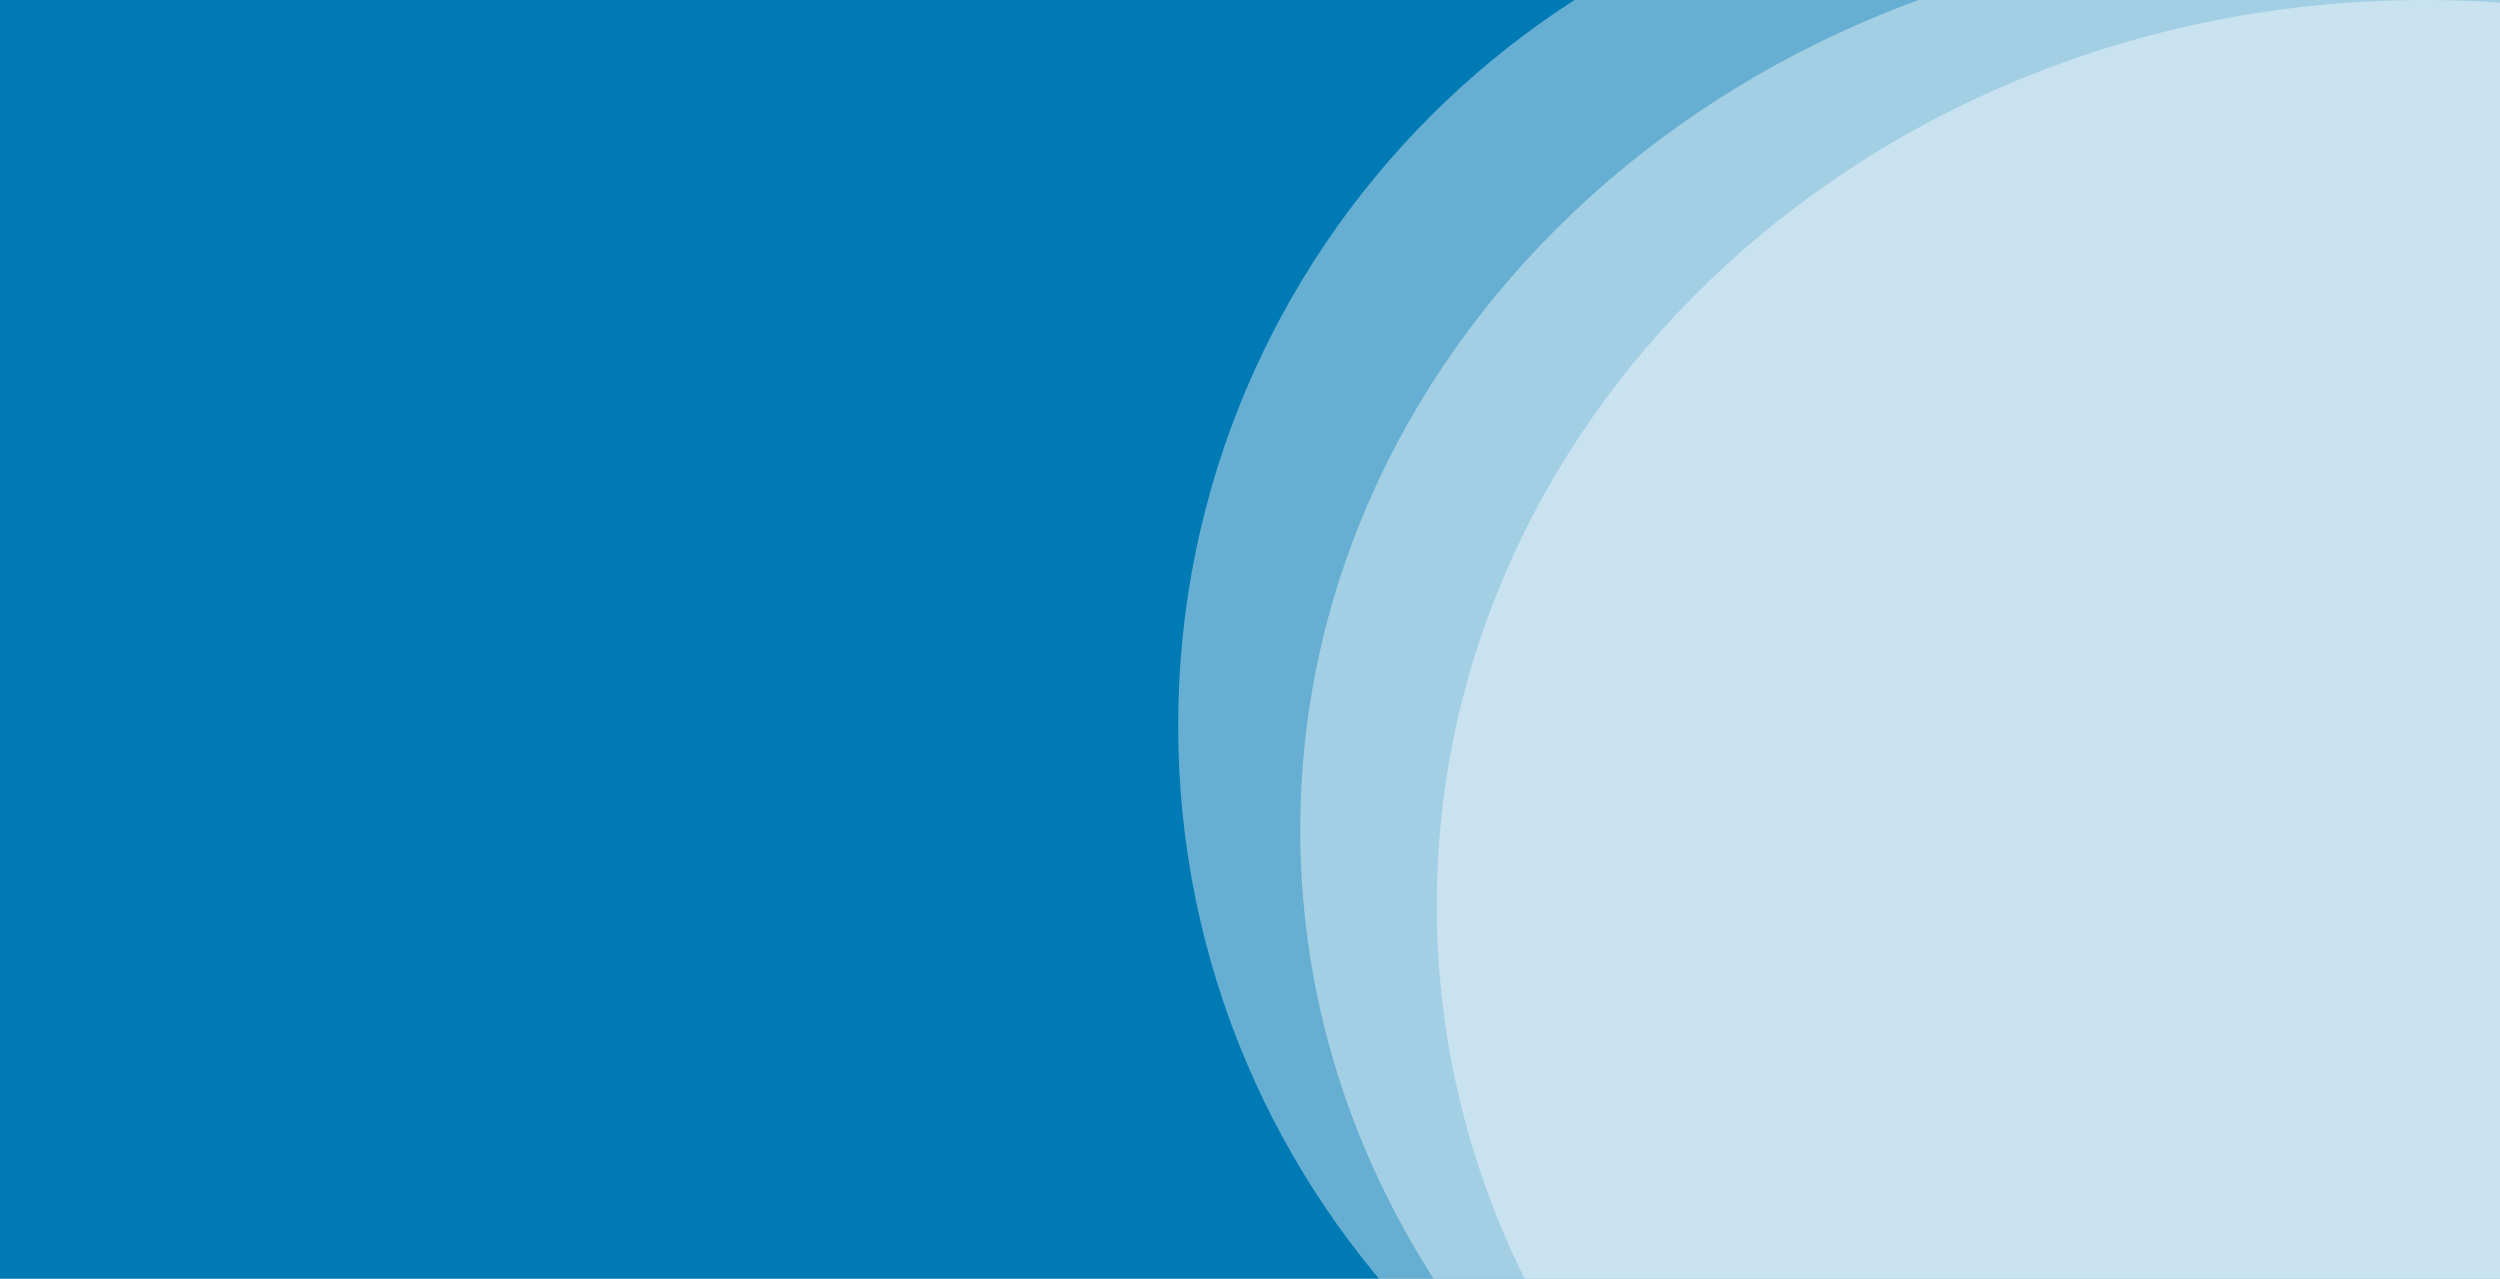
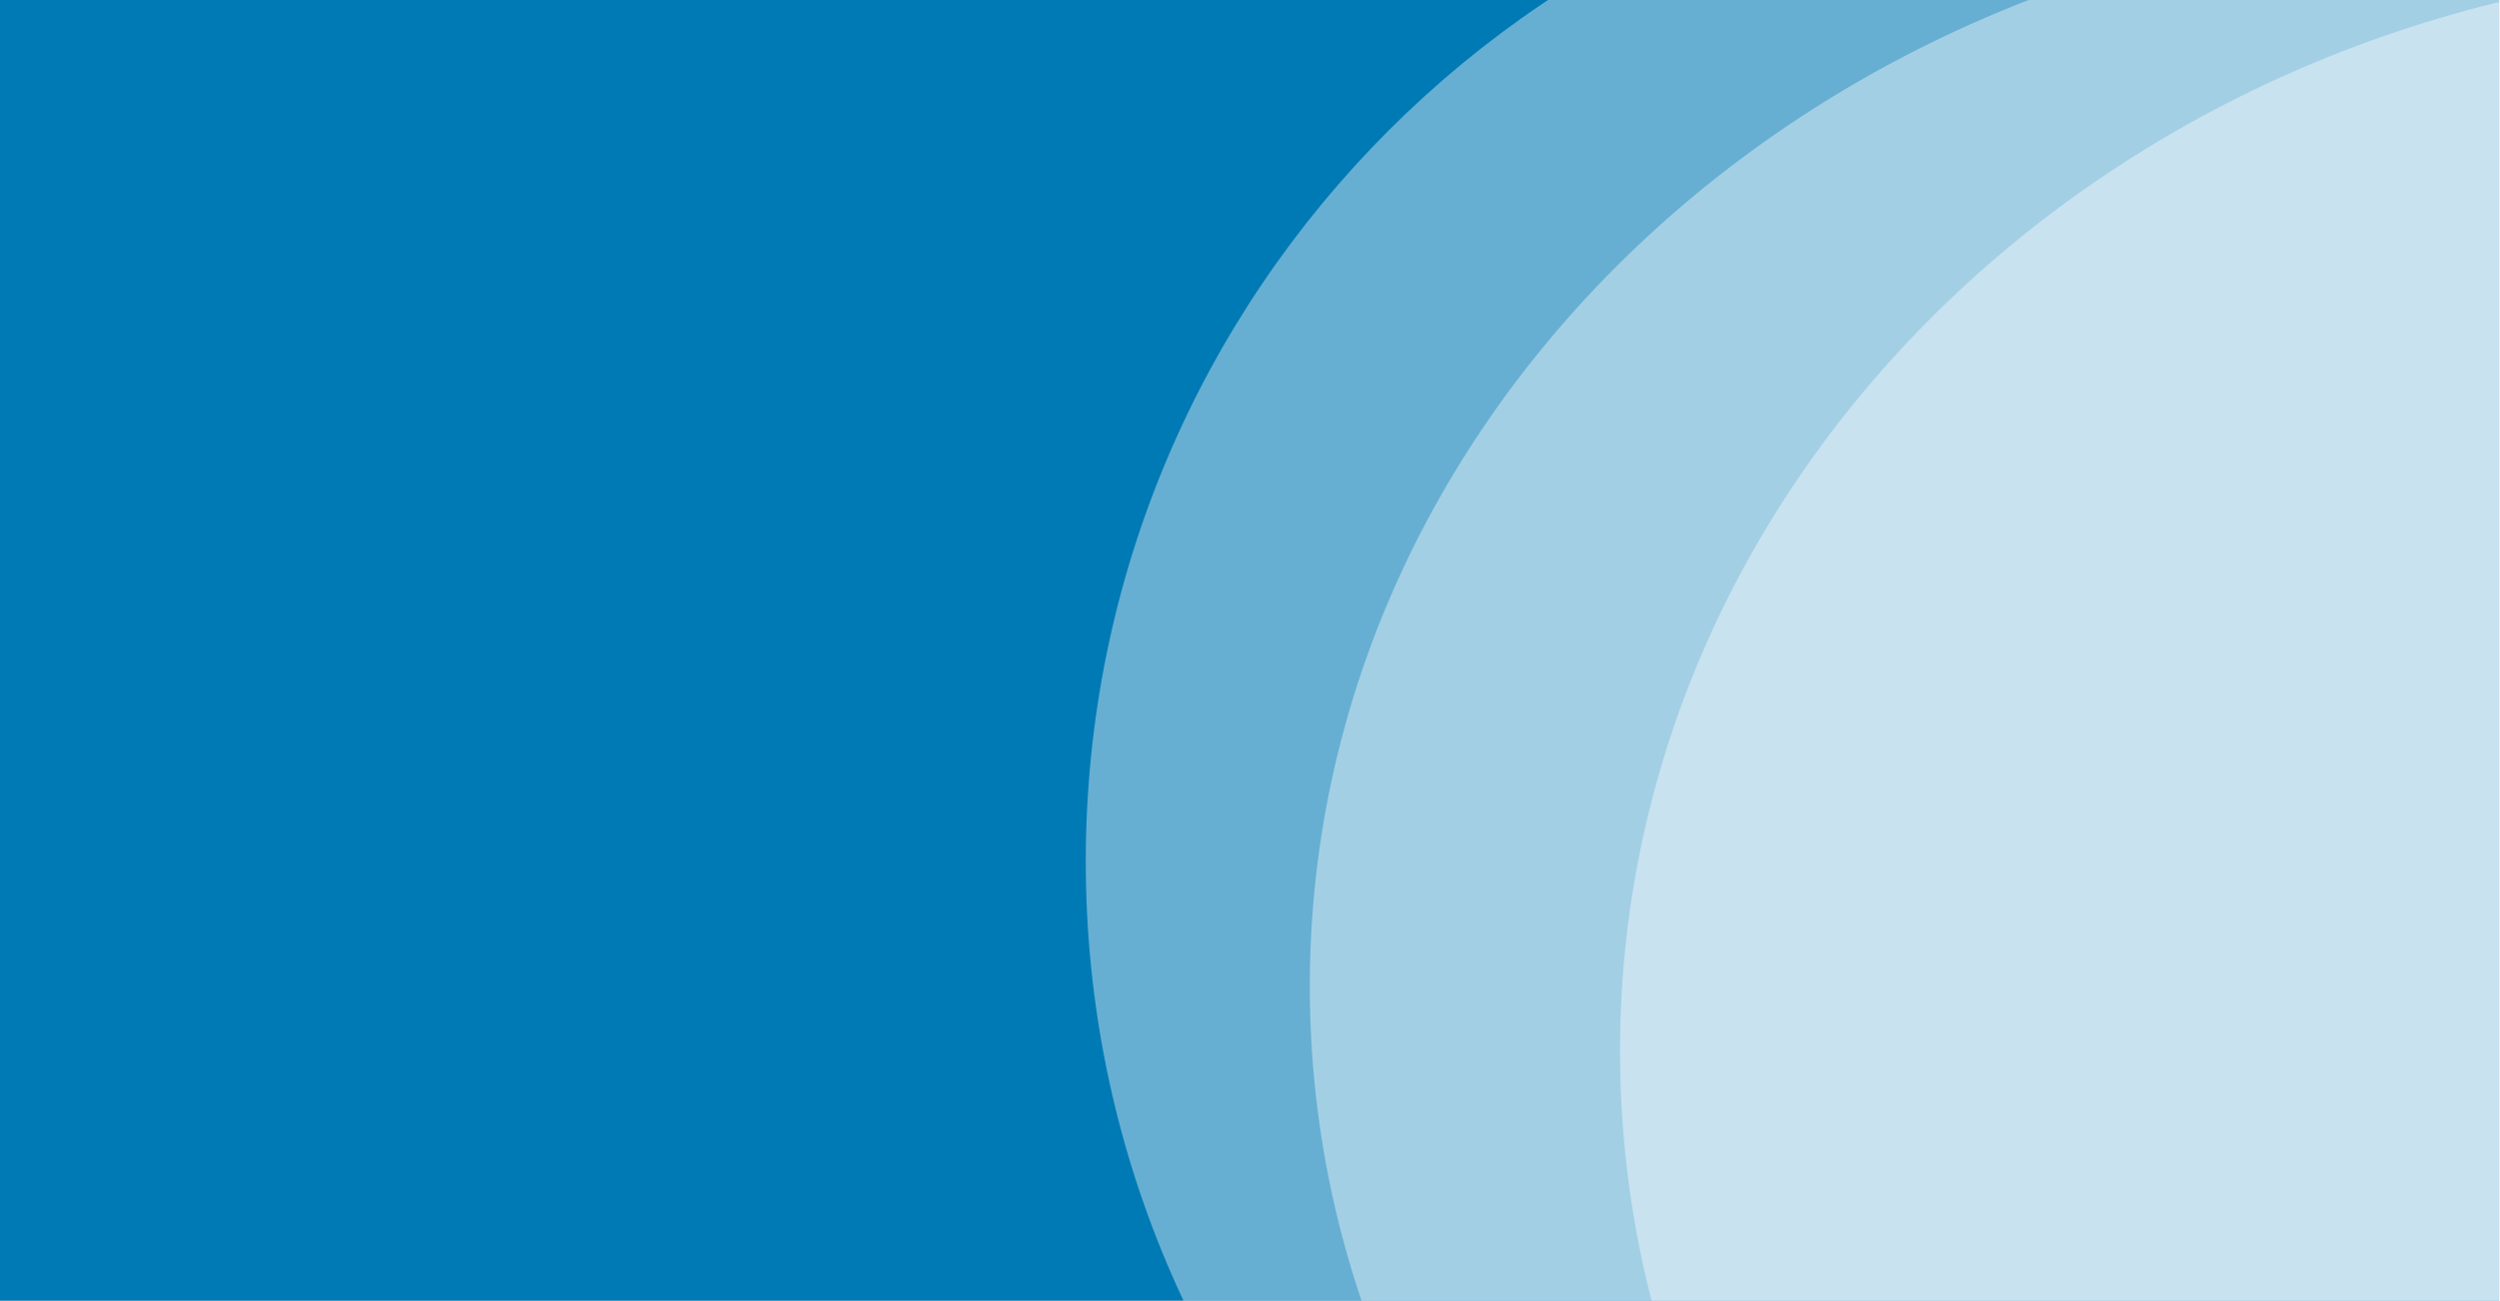
- <svg xmlns="http://www.w3.org/2000/svg" width="348" height="178" viewBox="0 0 348 178" fill="none">
+ <svg xmlns="http://www.w3.org/2000/svg" width="290" height="151" viewBox="0 0 290 151" fill="none">
  <g clip-path="url(#clip0_1516_6)">
-     <rect width="348" height="178" fill="#007AB5" />
-     <ellipse opacity="0.4" cx="318.5" cy="115.5" rx="137.5" ry="124.5" fill="white" />
-     <circle opacity="0.4" cx="284" cy="101" r="120" fill="white" />
-     <ellipse opacity="0.4" cx="337.5" cy="126" rx="137.5" ry="126" fill="white" />
+     <rect width="290" height="151" fill="#007AB5" />
+     <ellipse opacity="0.4" cx="289.5" cy="114.5" rx="137.5" ry="124.5" fill="white" />
+     <circle opacity="0.4" cx="246" cy="100" r="120" fill="white" />
+     <ellipse opacity="0.4" cx="325.5" cy="122" rx="137.5" ry="126" fill="white" />
  </g>
  <defs>
    <clipPath id="clip0_1516_6">
-       <rect width="348" height="178" fill="white" />
+       <rect width="290" height="151" fill="white" />
    </clipPath>
  </defs>
</svg>
